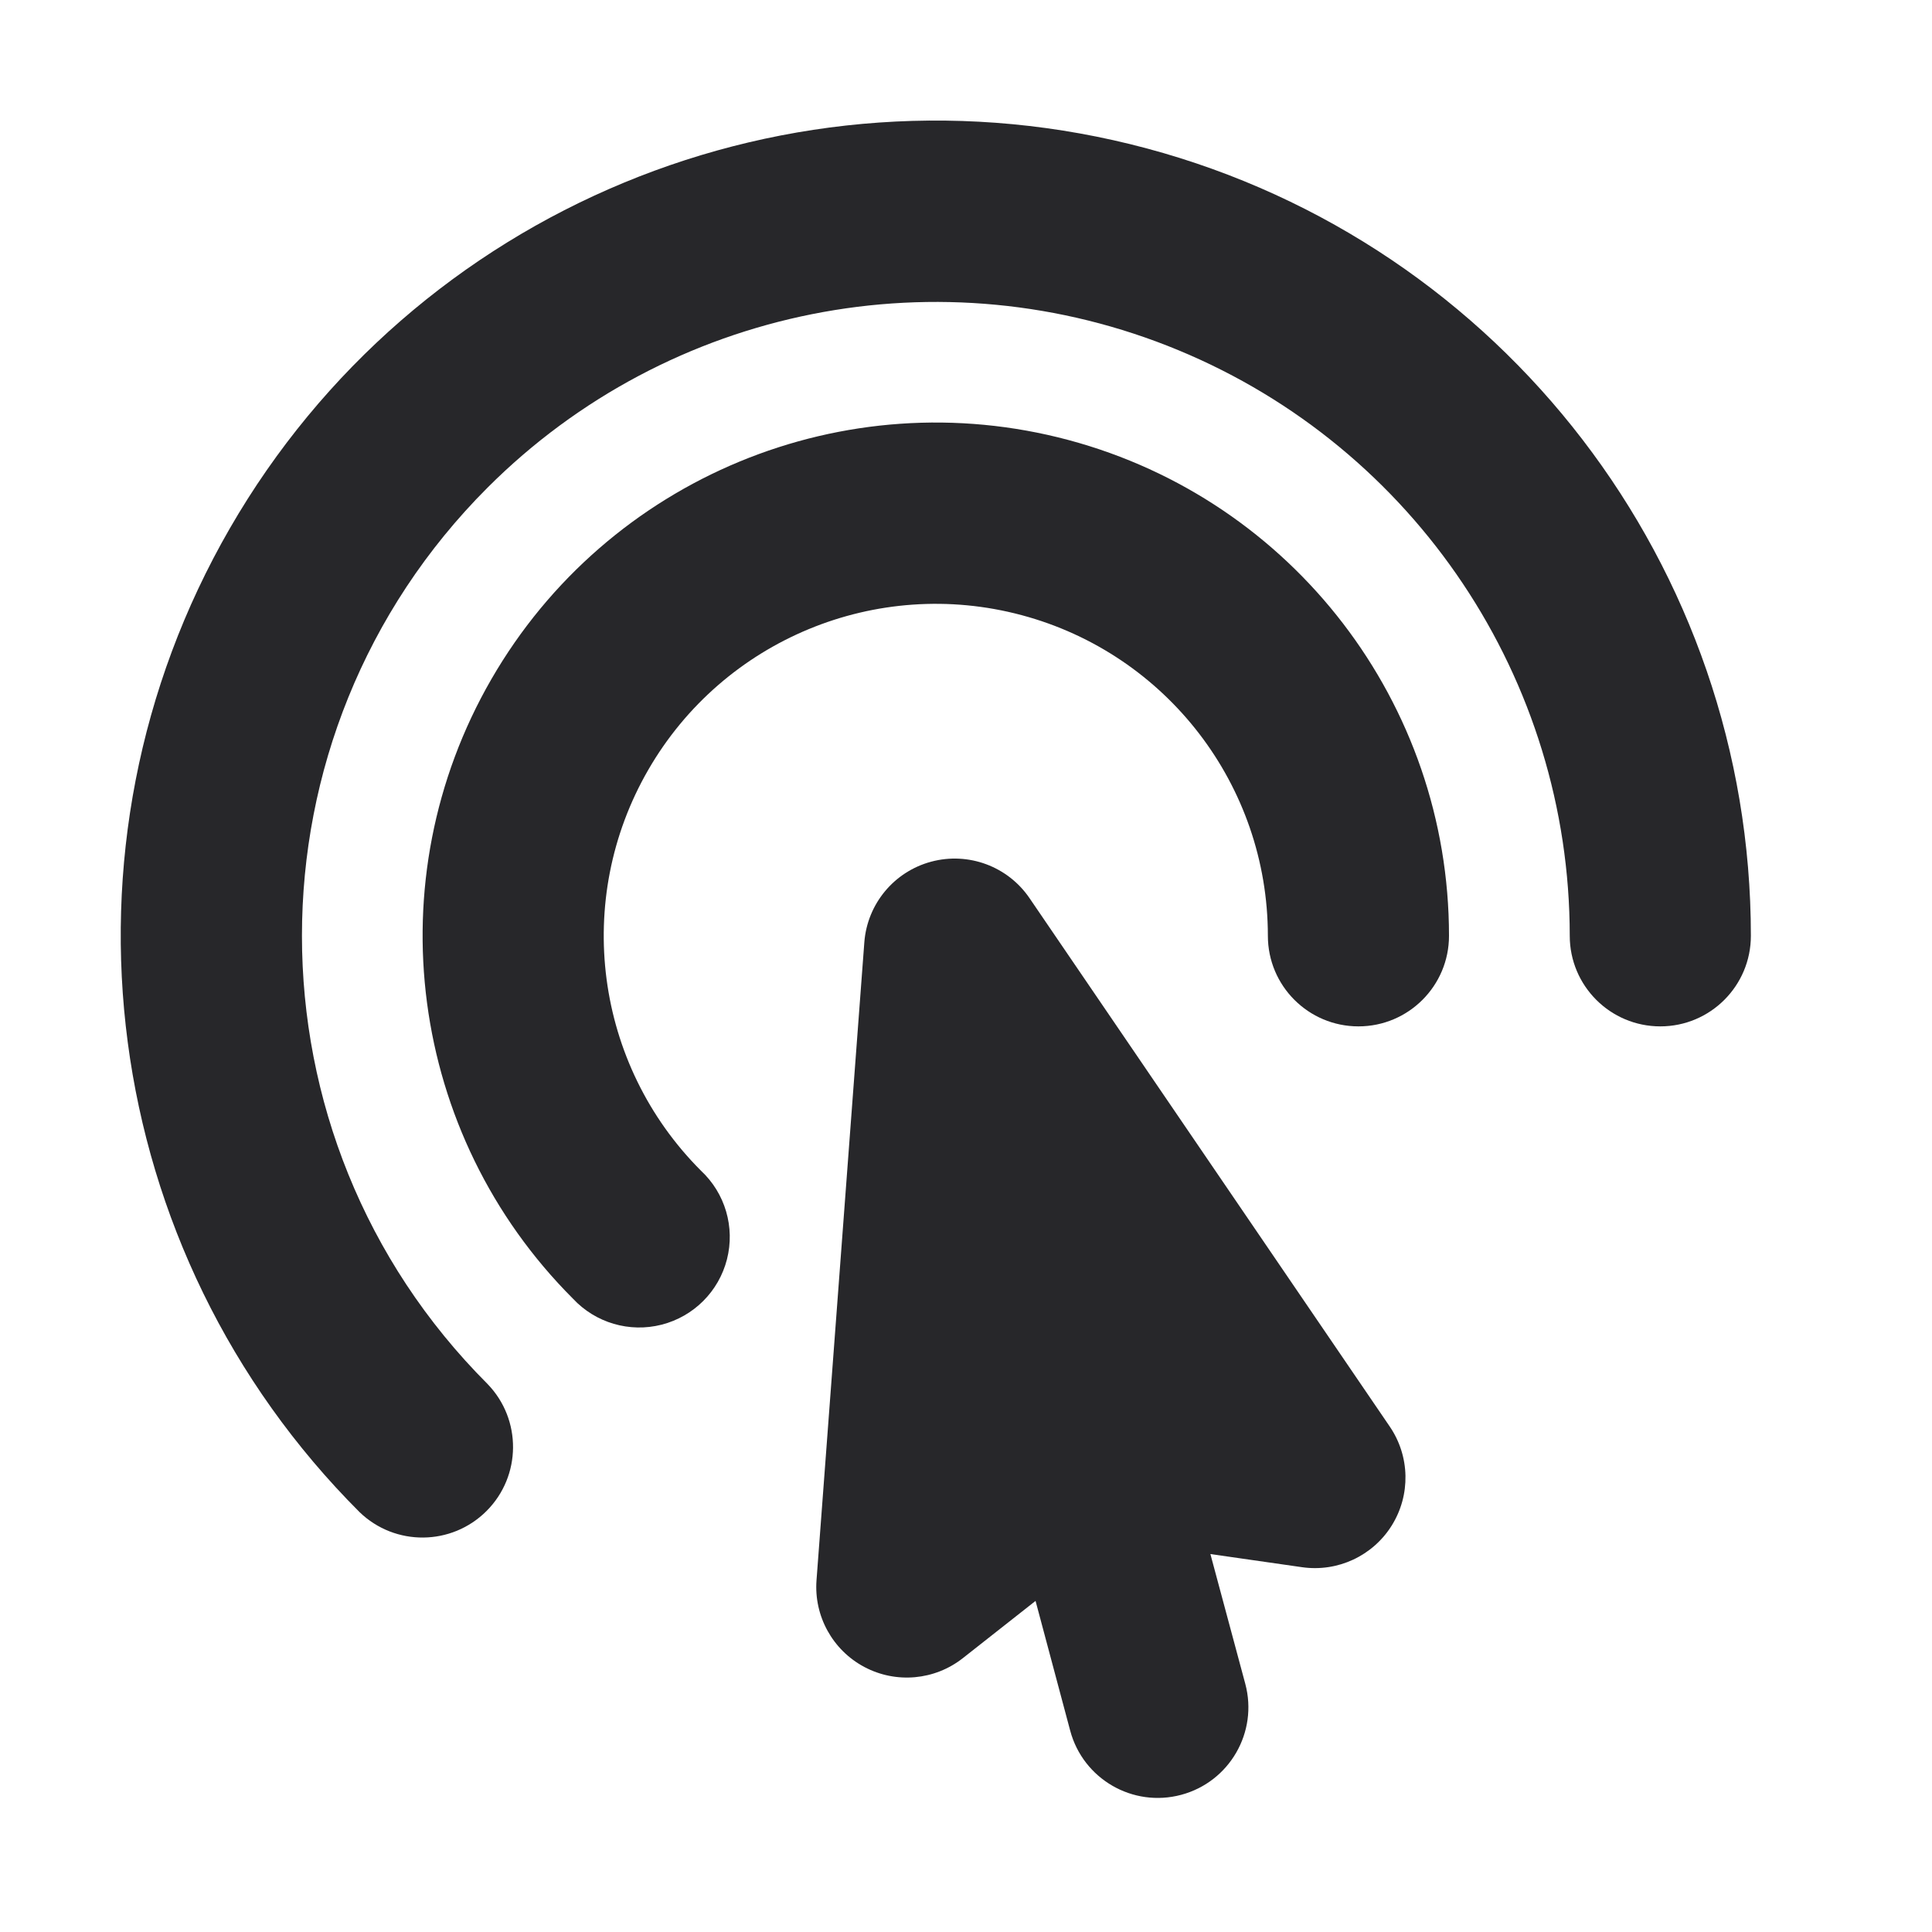
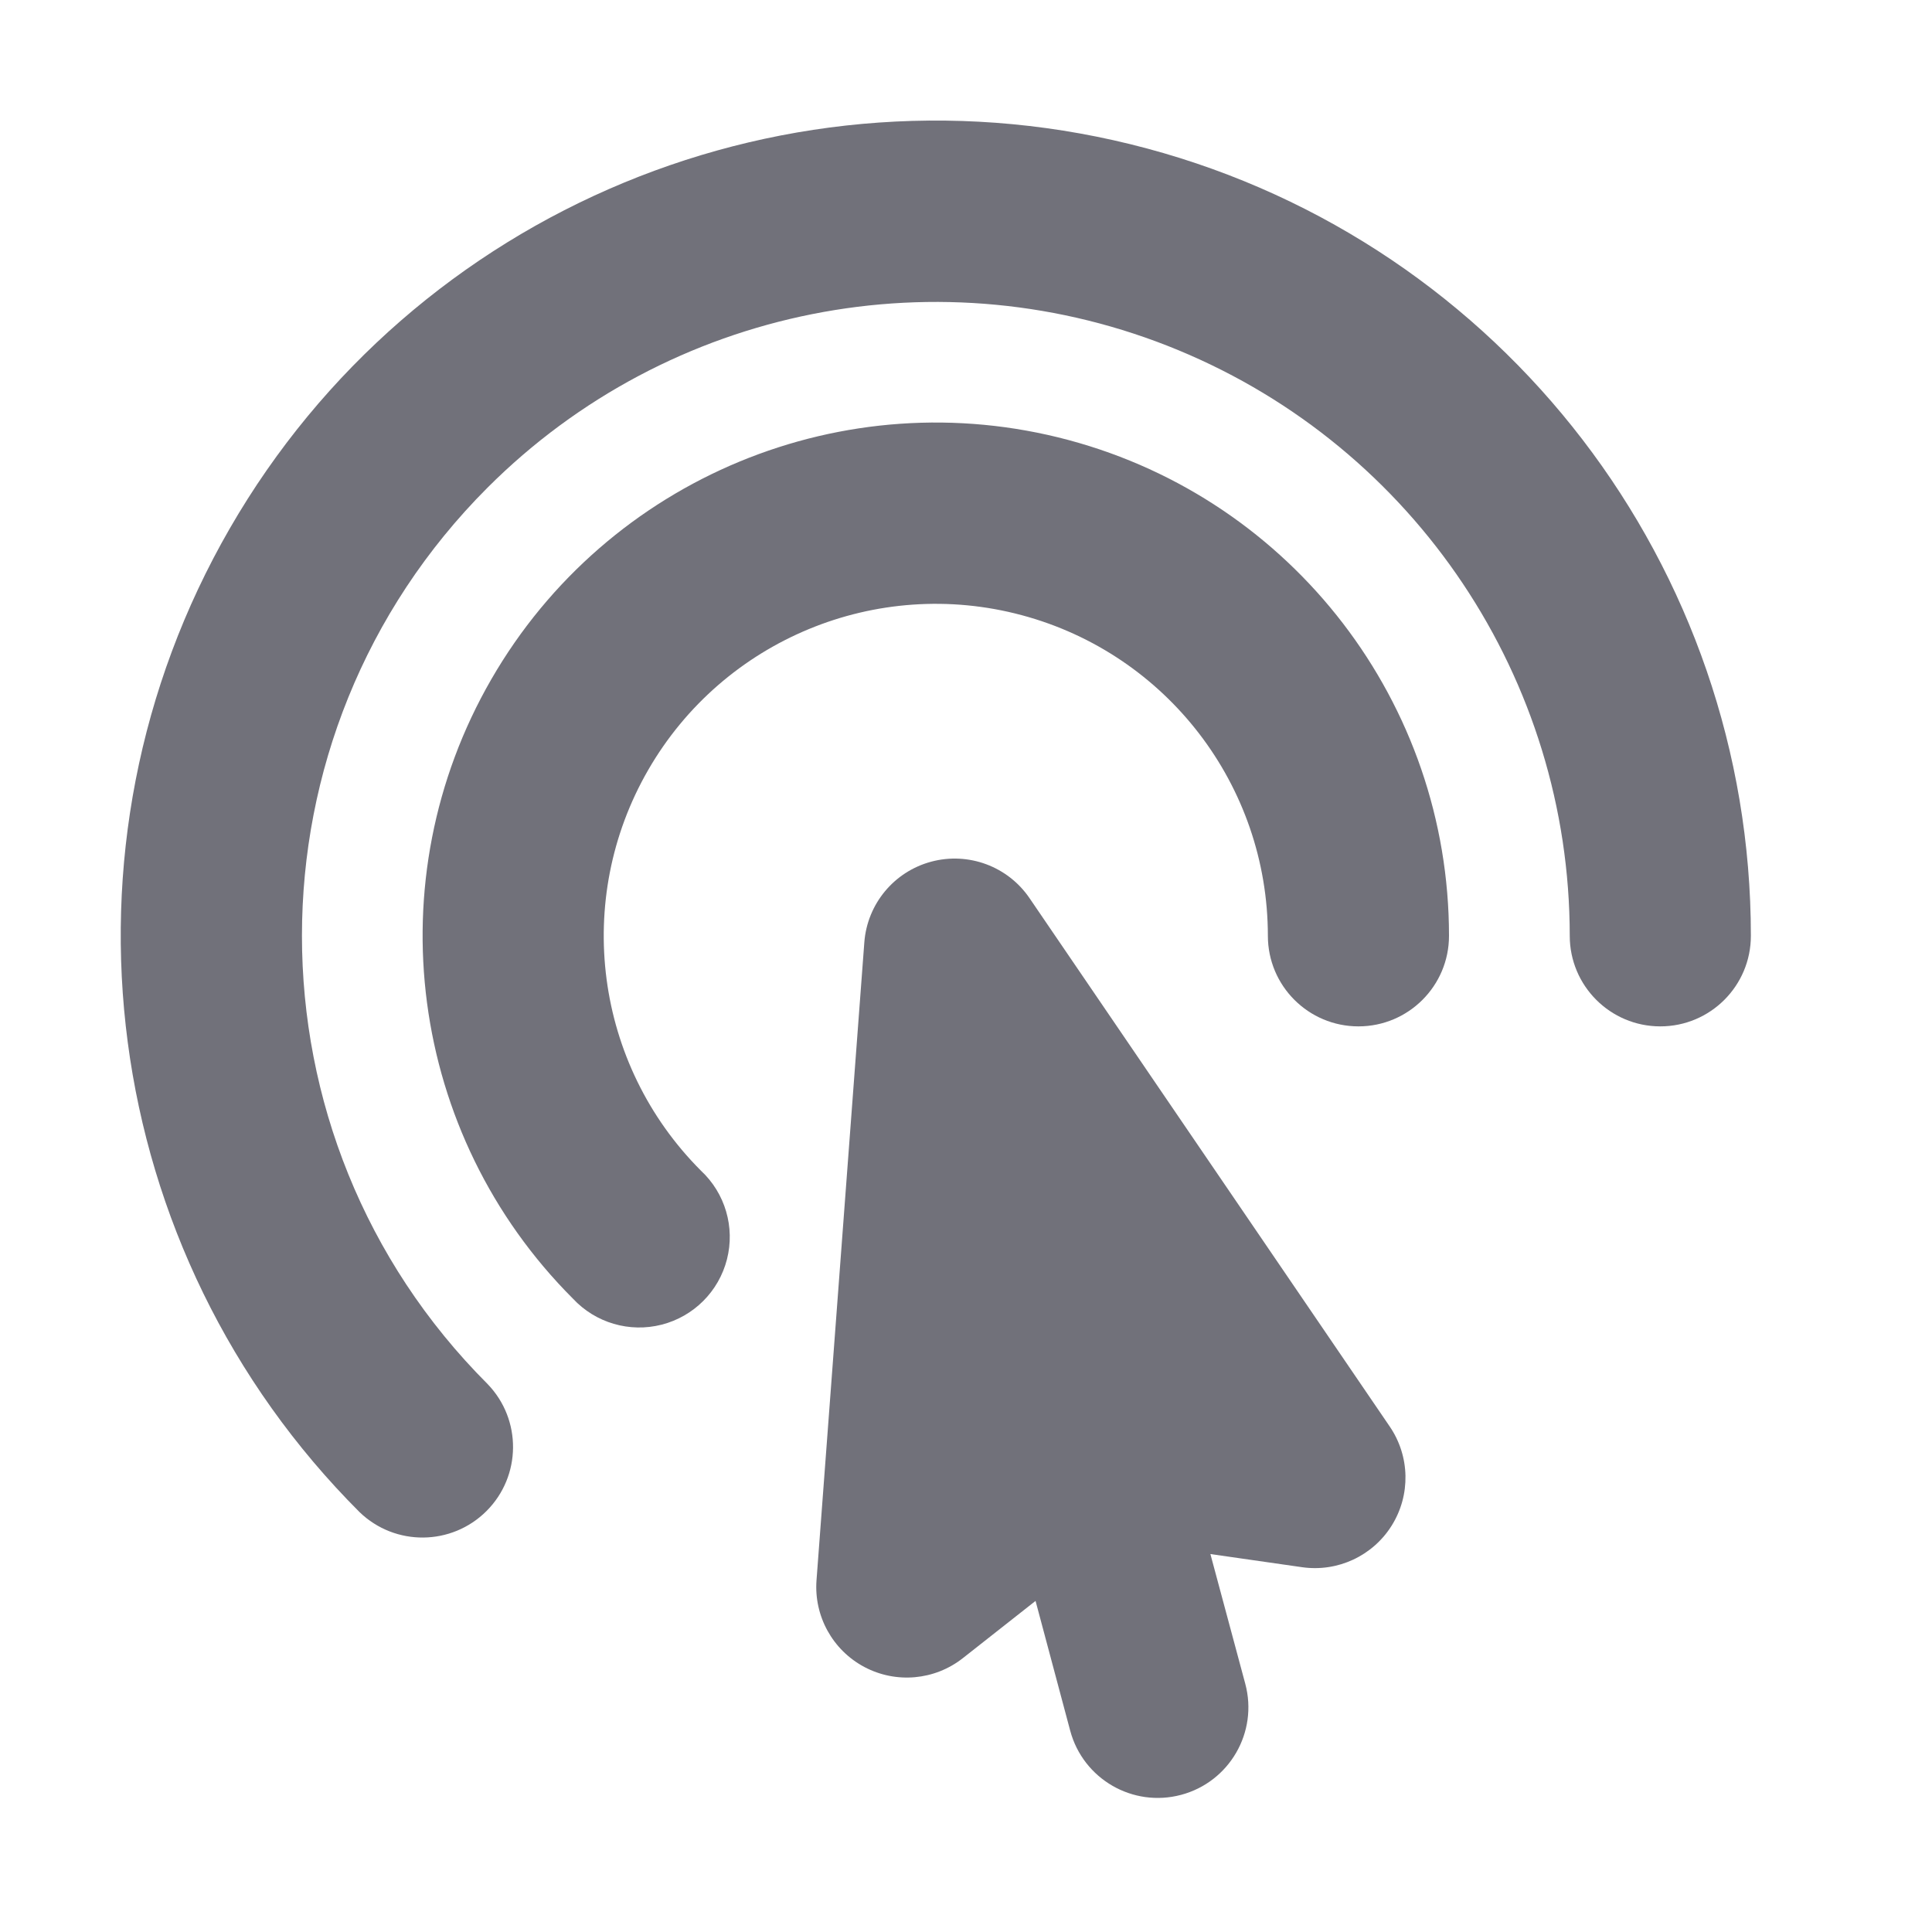
- <svg xmlns="http://www.w3.org/2000/svg" viewBox="0 0 16 16" fill="#27272a" class="size-4">
+ <svg xmlns="http://www.w3.org/2000/svg" viewBox="0 0 16 16" fill="#71717a" class="size-4">
  <path d="M4.038 4.038a5.25 5.25 0 0 0 0 7.424.75.75 0 0 1-1.06 1.061A6.75 6.75 0 1 1 14.5 7.75a.75.75 0 1 1-1.5 0 5.25 5.25 0 0 0-8.962-3.712Z" />
  <path d="M7.712 7.136a.75.75 0 0 1 .814.302l2.984 4.377a.75.75 0 0 1-.726 1.164l-.76-.109.289 1.075a.75.75 0 0 1-1.45.388l-.287-1.075-.602.474a.75.75 0 0 1-1.212-.645l.396-5.283a.75.75 0 0 1 .554-.668Z" />
  <path d="M5.805 9.695A2.75 2.75 0 1 1 10.5 7.75a.75.75 0 0 0 1.5 0 4.25 4.25 0 1 0-7.255 3.005.75.75 0 1 0 1.06-1.06Z" />
</svg>
